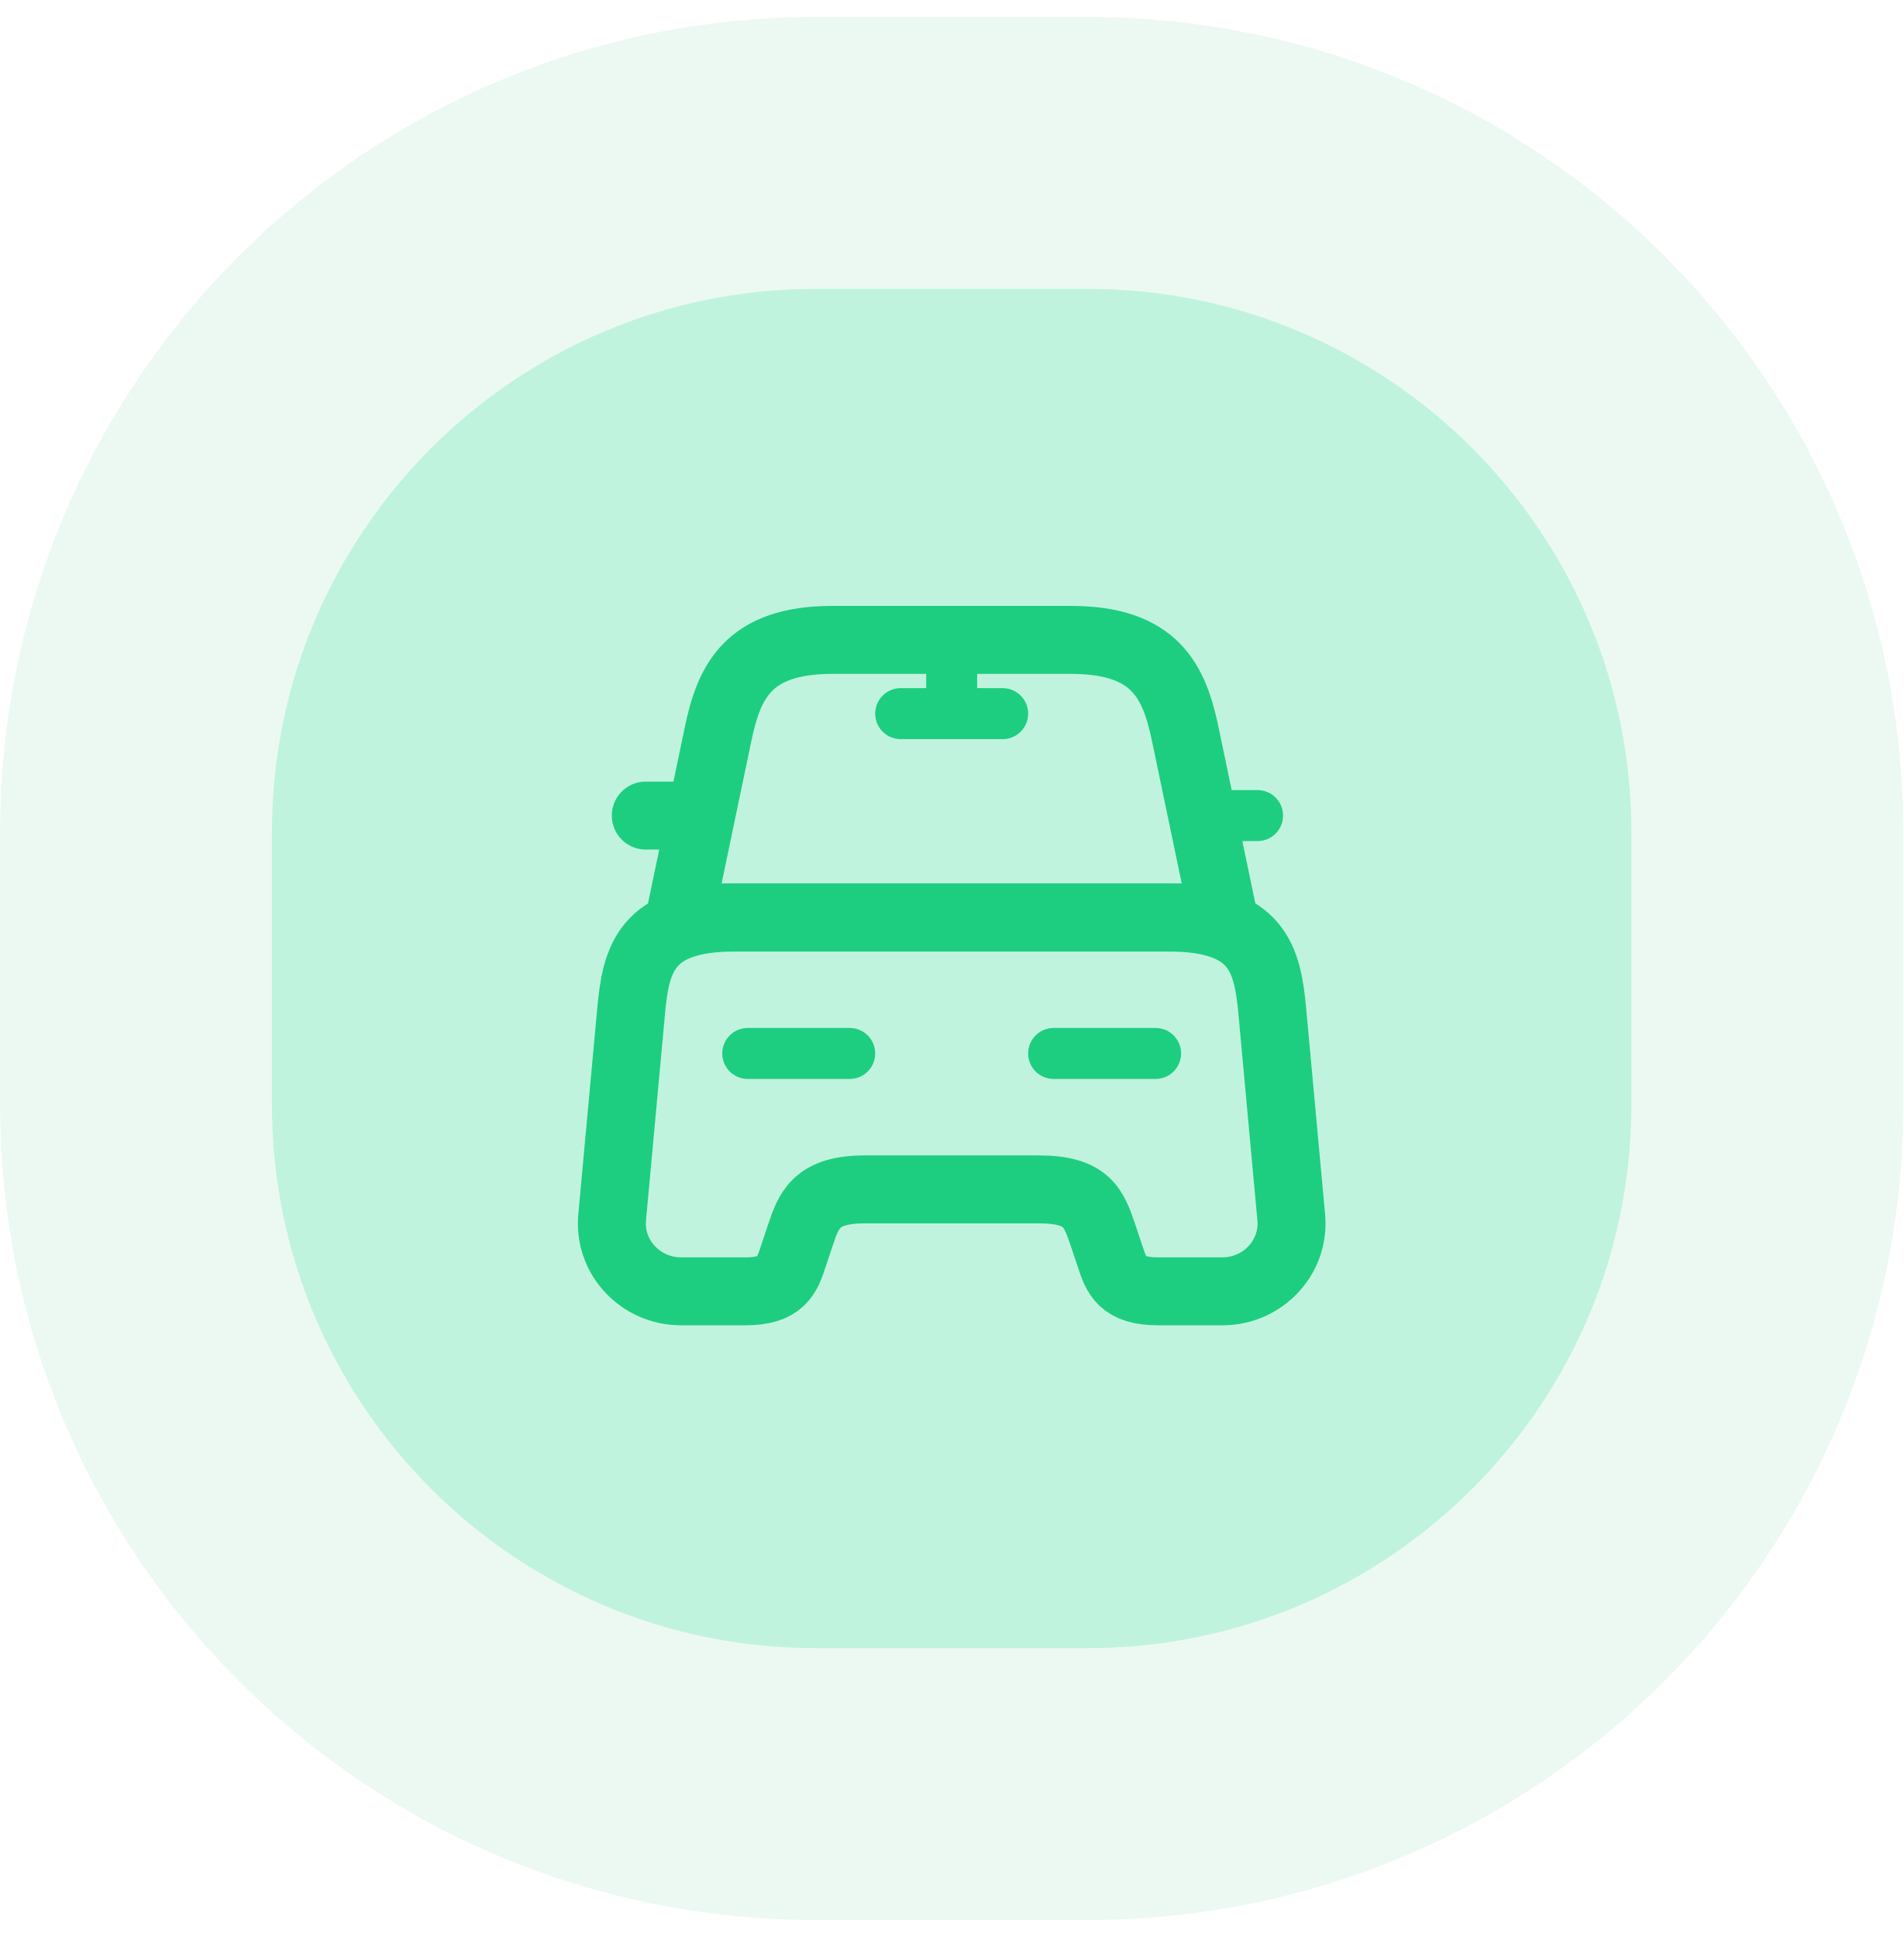
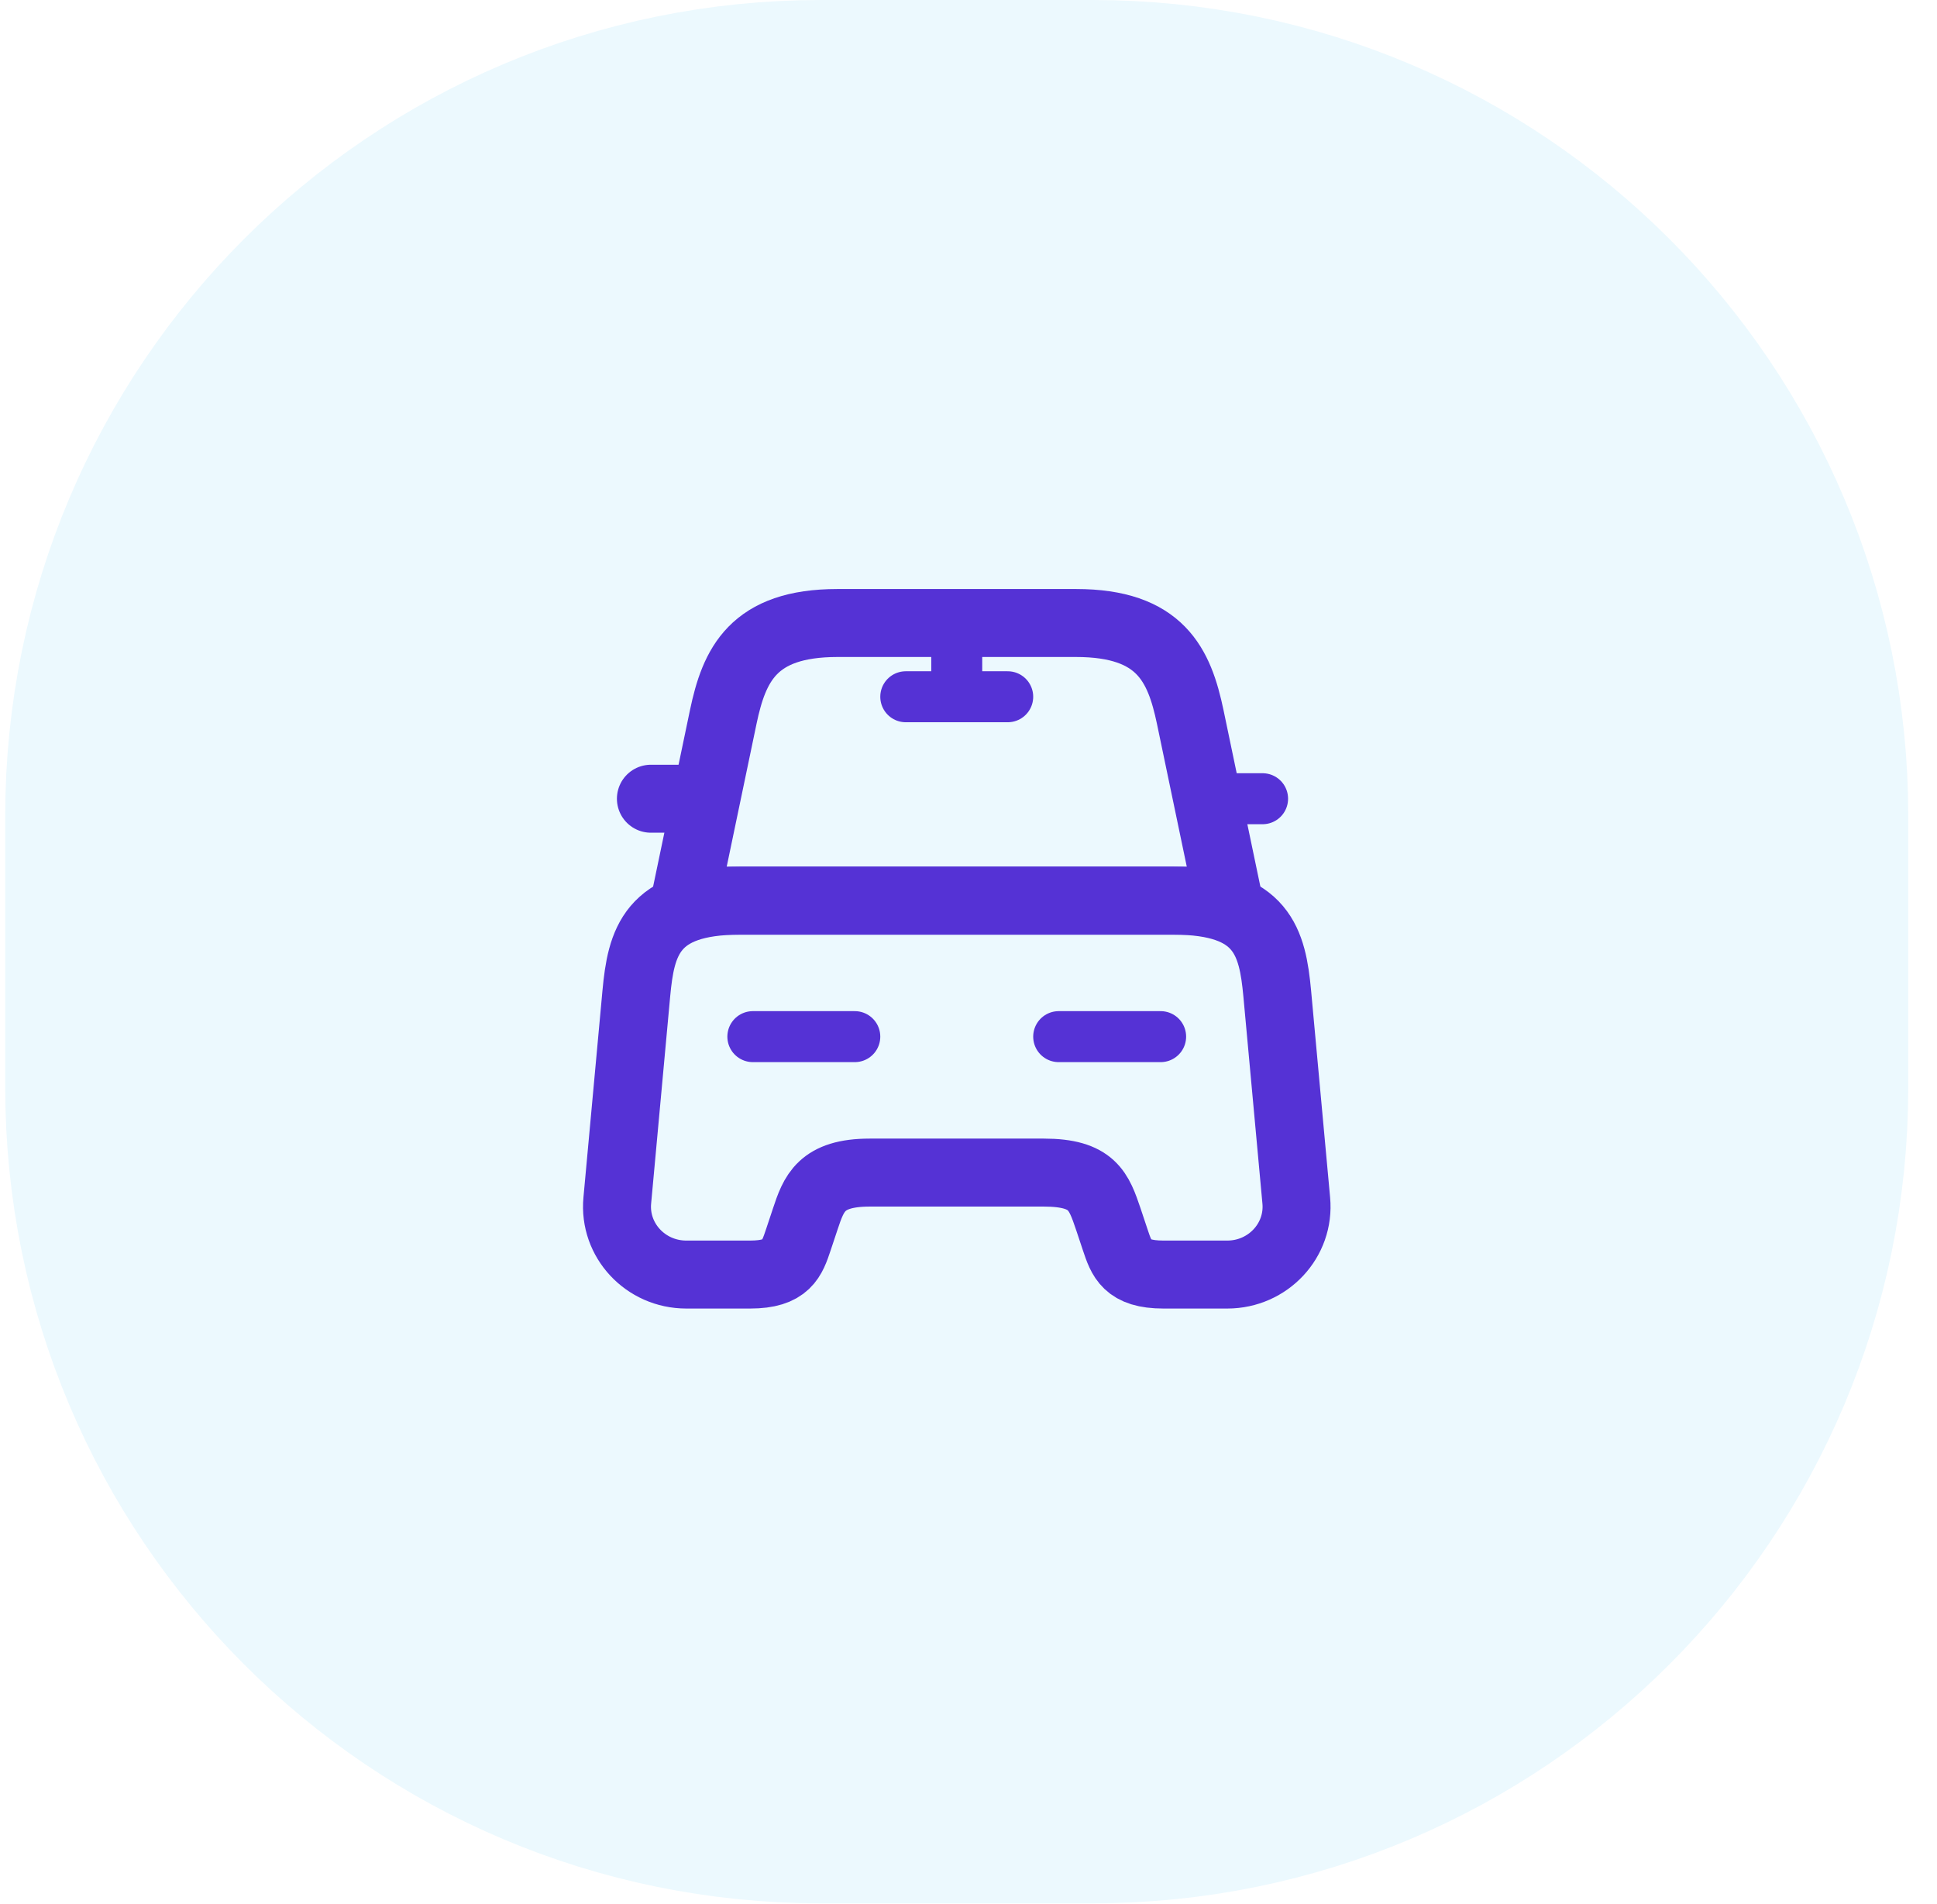
- <svg xmlns="http://www.w3.org/2000/svg" width="56" height="57" viewBox="0 0 56 57" fill="none">
-   <rect x="4" y="4.5" width="48" height="48" rx="20" fill="#C0F3DD" />
-   <rect x="4" y="4.5" width="48" height="48" rx="20" stroke="#ECF9F3" stroke-width="8" />
-   <path d="M31.51 18.83H24.49C22 18.83 21.45 20.07 21.13 21.59L20 27H36L34.87 21.59C34.55 20.07 34 18.83 31.51 18.83Z" stroke="#1DCE80" stroke-width="2" stroke-linecap="round" stroke-linejoin="round" />
-   <path d="M37.991 35.82C38.101 36.99 37.161 38 35.961 38H34.081C33.001 38 32.851 37.54 32.661 36.97L32.461 36.37C32.181 35.55 32.001 35 30.561 35H25.441C24.001 35 23.791 35.62 23.541 36.37L23.341 36.97C23.151 37.54 23.001 38 21.921 38H20.041C18.841 38 17.901 36.99 18.011 35.82L18.571 29.73C18.711 28.23 19.001 27 21.621 27H34.381C37.001 27 37.291 28.23 37.431 29.73L37.991 35.82Z" stroke="#1DCE80" stroke-width="2" stroke-linecap="round" stroke-linejoin="round" />
-   <path d="M20 24H19" stroke="#1DCE80" stroke-width="2" stroke-linecap="round" stroke-linejoin="round" />
-   <path d="M37 24H36" stroke="#1DCE80" stroke-width="1.5" stroke-linecap="round" stroke-linejoin="round" />
-   <path d="M28 19V21" stroke="#1DCE80" stroke-width="1.5" stroke-linecap="round" stroke-linejoin="round" />
-   <path d="M26.5 21H29.5" stroke="#1DCE80" stroke-width="1.5" stroke-linecap="round" stroke-linejoin="round" />
-   <path d="M22 31H25" stroke="#1DCE80" stroke-width="1.5" stroke-linecap="round" stroke-linejoin="round" />
-   <path d="M31 31H34" stroke="#1DCE80" stroke-width="1.5" stroke-linecap="round" stroke-linejoin="round" />
+ <svg xmlns="http://www.w3.org/2000/svg" width="57" height="56" viewBox="0 0 57 56" fill="none">
+   <rect x="4.154" y="4" width="48" height="48" rx="20" fill="#ECF9FE" />
+   <rect x="4.154" y="4" width="48" height="48" rx="20" stroke="#ECF9FE" stroke-width="8" />
+   <path d="M31.664 18.33H24.644C22.154 18.33 21.604 19.57 21.284 21.09L20.154 26.5H36.154L35.024 21.09C34.704 19.57 34.154 18.33 31.664 18.33Z" stroke="#5532D5" stroke-width="2" stroke-linecap="round" stroke-linejoin="round" />
+   <path d="M38.145 35.32C38.255 36.49 37.315 37.5 36.115 37.5H34.235C33.155 37.5 33.005 37.04 32.815 36.47L32.615 35.87C32.335 35.05 32.155 34.5 30.715 34.5H25.595C24.155 34.5 23.945 35.12 23.695 35.87L23.495 36.47C23.305 37.04 23.155 37.5 22.075 37.5H20.195C18.995 37.5 18.055 36.49 18.165 35.32L18.725 29.23C18.865 27.73 19.155 26.5 21.775 26.5H34.535C37.155 26.5 37.445 27.73 37.585 29.23L38.145 35.32Z" stroke="#5532D5" stroke-width="2" stroke-linecap="round" stroke-linejoin="round" />
+   <path d="M20.154 23.5H19.154" stroke="#5532D5" stroke-width="2" stroke-linecap="round" stroke-linejoin="round" />
+   <path d="M37.154 23.5H36.154" stroke="#5532D5" stroke-width="1.5" stroke-linecap="round" stroke-linejoin="round" />
+   <path d="M28.154 18.5V20.5" stroke="#5532D5" stroke-width="1.5" stroke-linecap="round" stroke-linejoin="round" />
+   <path d="M26.654 20.5H29.654" stroke="#5532D5" stroke-width="1.5" stroke-linecap="round" stroke-linejoin="round" />
+   <path d="M22.154 30.5H25.154" stroke="#5532D5" stroke-width="1.5" stroke-linecap="round" stroke-linejoin="round" />
+   <path d="M31.154 30.5H34.154" stroke="#5532D5" stroke-width="1.5" stroke-linecap="round" stroke-linejoin="round" />
</svg>
